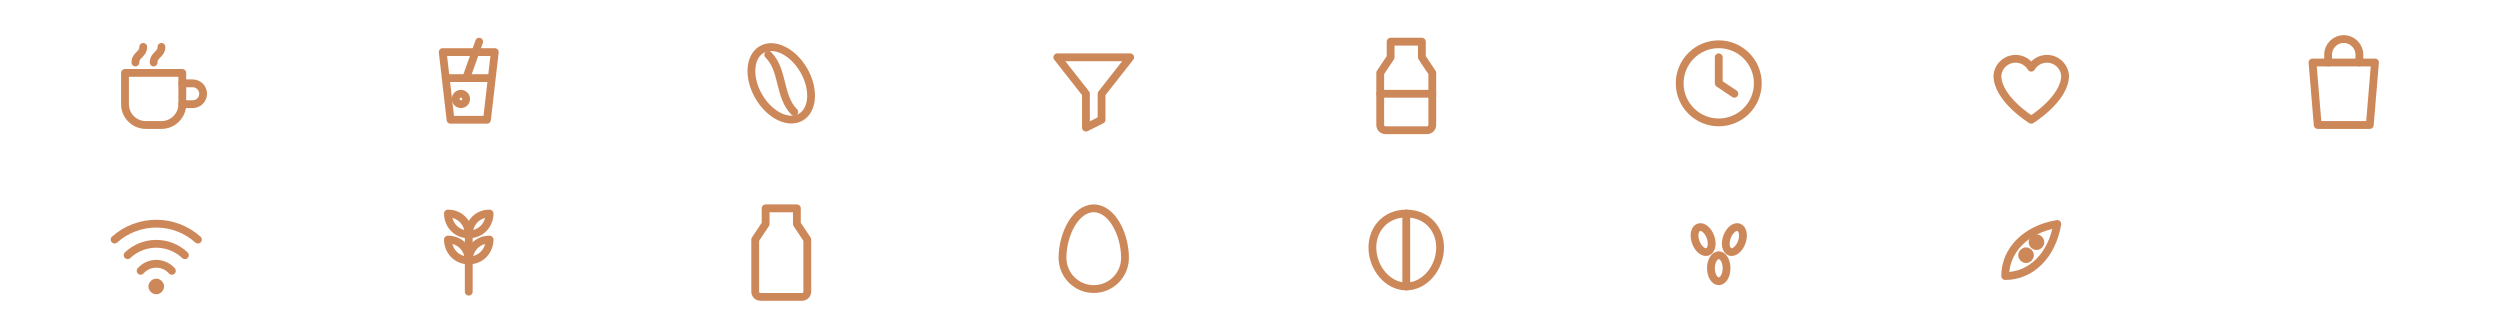
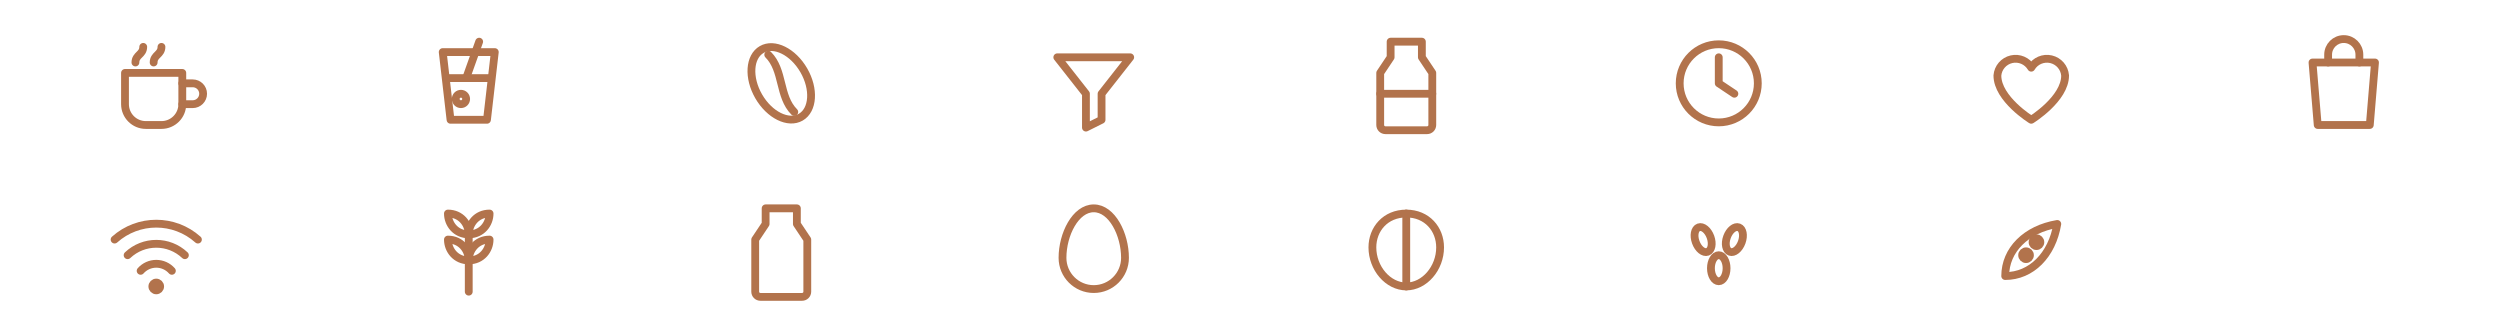
- <svg xmlns="http://www.w3.org/2000/svg" viewBox="0 0 960 128" fill="none" stroke="#CD885A" stroke-width="3" stroke-linecap="round" stroke-linejoin="round">
+ <svg xmlns="http://www.w3.org/2000/svg" viewBox="0 0 960 128" fill="none" stroke="#B2734C" stroke-width="3" stroke-linecap="round" stroke-linejoin="round">
  <g transform="translate(36,8)">
    <path d="M12 20h22v12a8 8 0 0 1-8 8h-6a8 8 0 0 1-8-8z" />
    <path d="M34 24h4a4 4 0 0 1 0 8h-4" />
    <path d="M19 10c0 3-3 3-3 6M26 10c0 3-3 3-3 6" />
  </g>
  <g transform="translate(156,8)">
    <path d="M14 12h20l-3 26H17z" />
    <path d="M16 22h16" />
    <path d="M28 8l-5 14" />
    <circle cx="21" cy="30" r="2" />
  </g>
  <g transform="translate(276,8)">
    <ellipse cx="24" cy="24" rx="10" ry="15" transform="rotate(-30 24 24)" />
    <path d="M19 13c6 6 4 16 10 22" />
  </g>
  <g transform="translate(396,8)">
    <path d="M10 14h28l-11 14v10l-6 3V28z" />
  </g>
  <g transform="translate(516,8)">
    <path d="M18 8h12v6l4 6v20a2 2 0 0 1-2 2H16a2 2 0 0 1-2-2V20l4-6z" />
    <path d="M14 28h20" />
  </g>
  <g transform="translate(636,8)">
    <circle cx="24" cy="24" r="15" />
    <path d="M24 14v10l6 4" />
  </g>
  <g transform="translate(756,8)">
    <path d="M24 38s-13-8-13-17a7 7 0 0 1 13-3 7 7 0 0 1 13 3c0 9-13 17-13 17z" />
  </g>
  <g transform="translate(876,8)">
    <path d="M12 16h24l-2 24H14z" />
    <path d="M18 16v-3a6 6 0 0 1 12 0v3" />
  </g>
  <g transform="translate(36,72)">
    <path d="M8 20a24 24 0 0 1 32 0M13 26a16 16 0 0 1 22 0M18 32a8 8 0 0 1 12 0" />
    <circle cx="24" cy="38" r="1.5" />
  </g>
  <g transform="translate(156,72)">
    <path d="M24 40V18" />
    <path d="M24 18c-5 0-8-4-8-8 5 0 8 4 8 8zM24 18c5 0 8-4 8-8-5 0-8 4-8 8zM24 28c-5 0-8-4-8-8 5 0 8 4 8 8zM24 28c5 0 8-4 8-8-5 0-8 4-8 8z" />
  </g>
  <g transform="translate(276,72)">
    <path d="M18 8h12v6l4 6v20a2 2 0 0 1-2 2H16a2 2 0 0 1-2-2V20l4-6z" />
  </g>
  <g transform="translate(396,72)">
    <path d="M24 8c7 0 12 10 12 19a12 12 0 0 1-24 0C12 18 17 8 24 8z" />
  </g>
  <g transform="translate(516,72)">
    <path d="M24 10c8 0 13 6 13 13 0 8-6 15-13 15S11 31 11 23c0-7 5-13 13-13z" />
    <path d="M24 10v28" />
  </g>
  <g transform="translate(636,72)">
    <ellipse cx="18" cy="20" rx="3" ry="5" transform="rotate(-20 18 20)" />
    <ellipse cx="30" cy="20" rx="3" ry="5" transform="rotate(20 30 20)" />
    <ellipse cx="24" cy="31" rx="3" ry="5" />
  </g>
  <g transform="translate(756,72)">
    <path d="M14 34c0-10 8-18 20-20-2 12-10 20-20 20z" />
    <circle cx="22" cy="26" r="1.5" />
    <circle cx="26" cy="21" r="1.5" />
  </g>
</svg>
